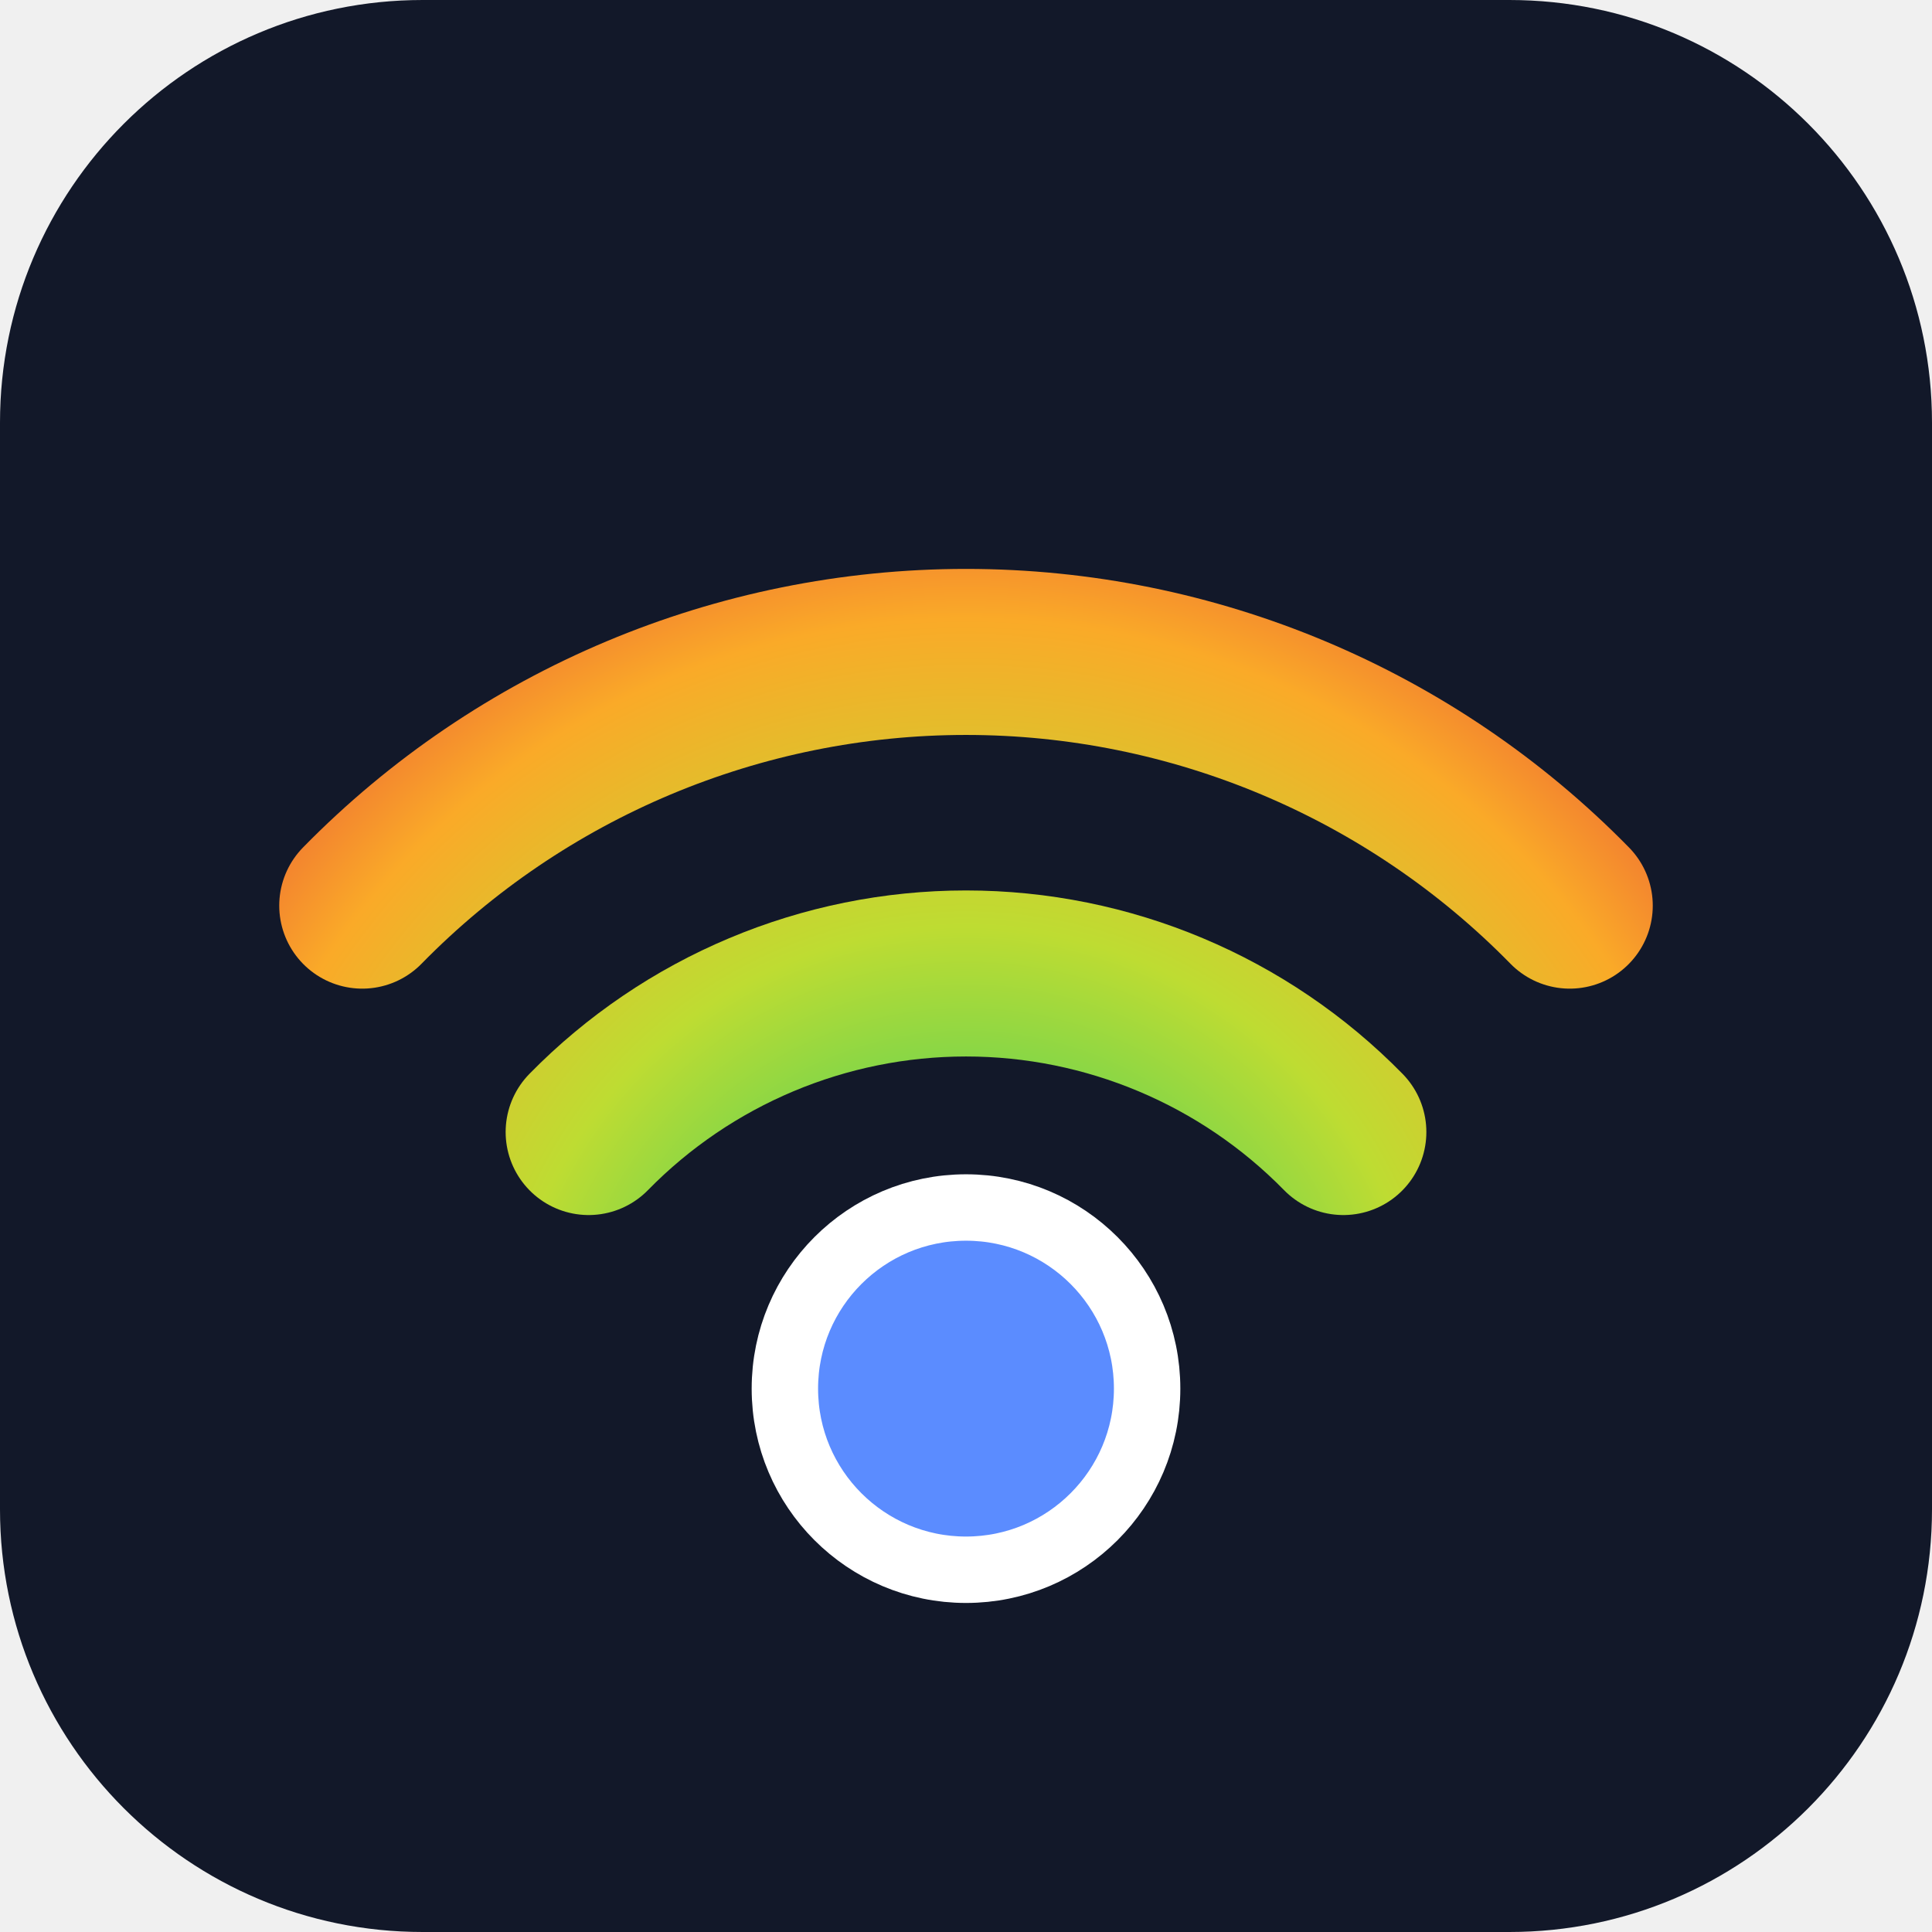
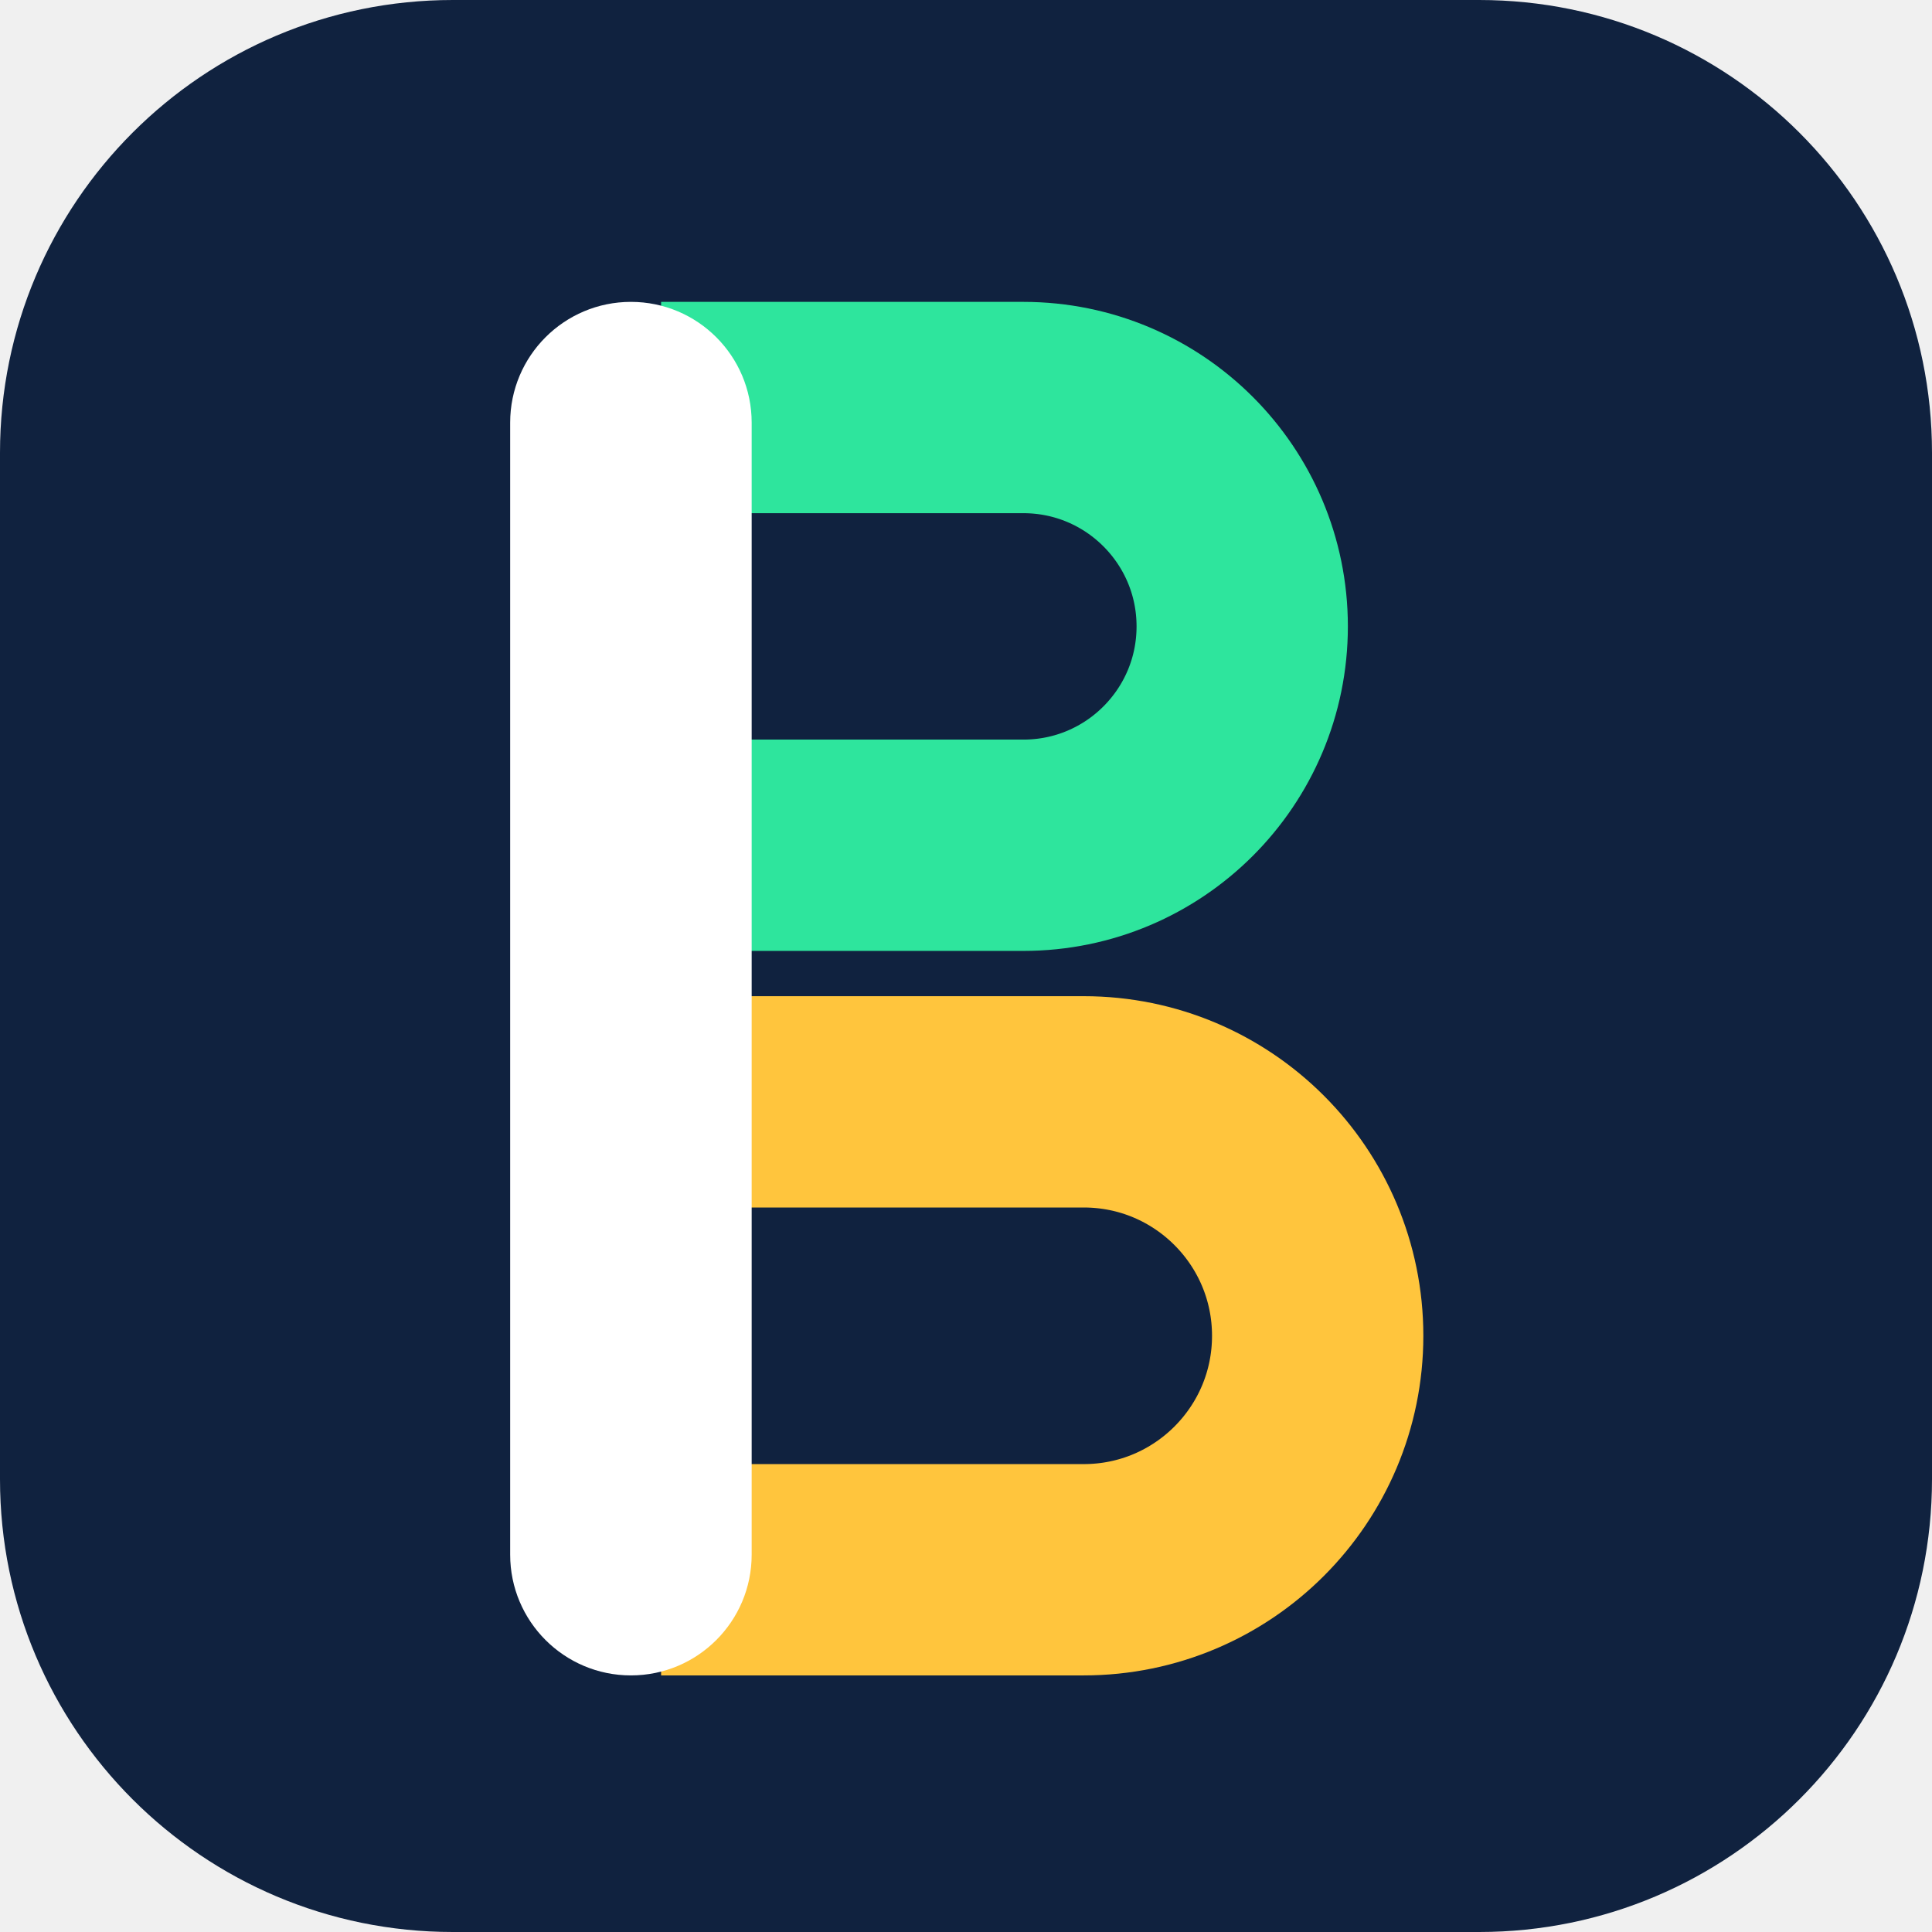
<svg xmlns="http://www.w3.org/2000/svg" viewBox="0 0 64 64">
-   <defs>
-     <radialGradient id="h" cx="32" cy="46" r="34" gradientUnits="userSpaceOnUse">
-       <stop offset="0" stop-color="#00c878" />
-       <stop offset=".45" stop-color="#bedc32" />
-       <stop offset=".75" stop-color="#faaa28" />
-       <stop offset="1" stop-color="#e63c3c" />
-     </radialGradient>
-   </defs>
-   <rect width="64" height="64" rx="14" fill="#121829" />
-   <g fill="none" stroke="url(#h)" stroke-width="5.5" stroke-linecap="round">
-     <path d="M12 30a28 28 0 0 1 40 0" />
-     <path d="M19.5 37.5a17.5 17.5 0 0 1 25 0" />
+   <rect width="64" height="64" rx="15" fill="#10223f" />
+   <g transform="translate(2.9 0)">
+     <path d="M19 13.5h12a7.25 7.25 0 0 1 0 14.5H19" fill="none" stroke="#2ee59d" stroke-width="7" stroke-linejoin="round" />
+     <path d="M19 36.5h14a7.75 7.75 0 0 1 0 15.5H19" fill="none" stroke="#ffc53d" stroke-width="7" stroke-linejoin="round" />
+     <rect x="14" y="10" width="8" height="45.5" rx="4" fill="#ffffff" />
  </g>
-   <circle cx="32" cy="46" r="6" fill="#5b8cff" stroke="#fff" stroke-width="2.2" />
</svg>
